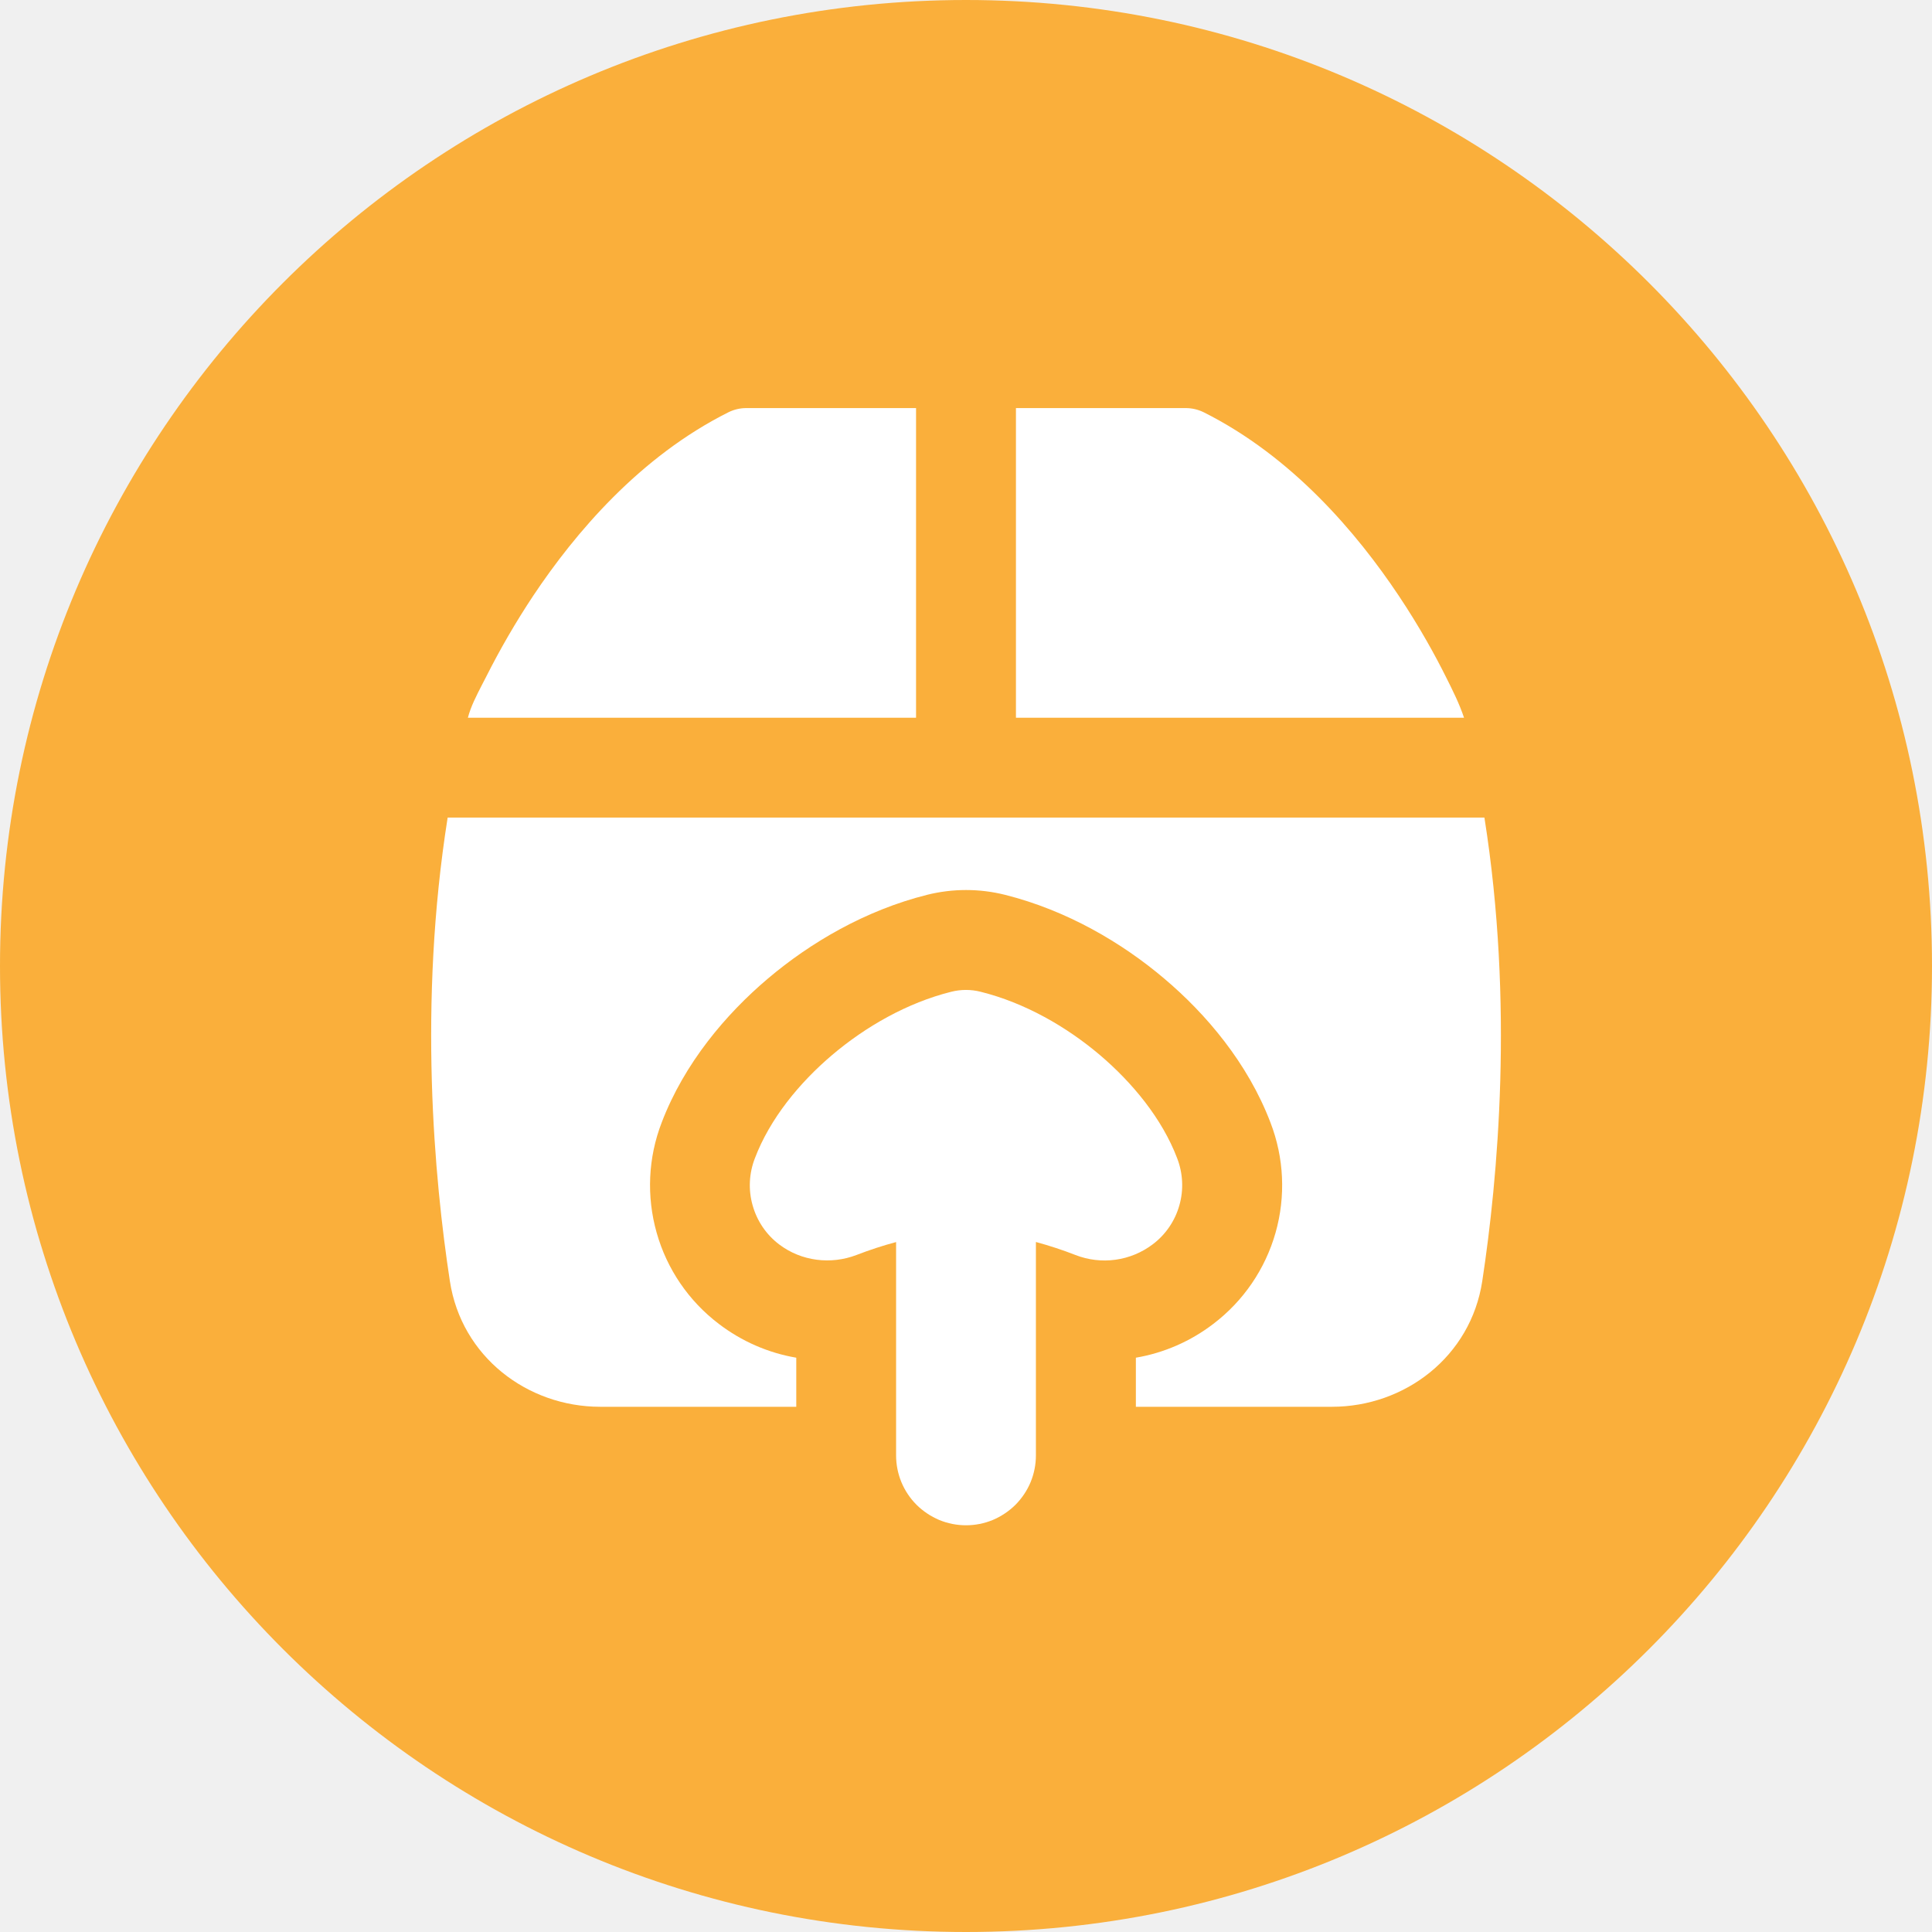
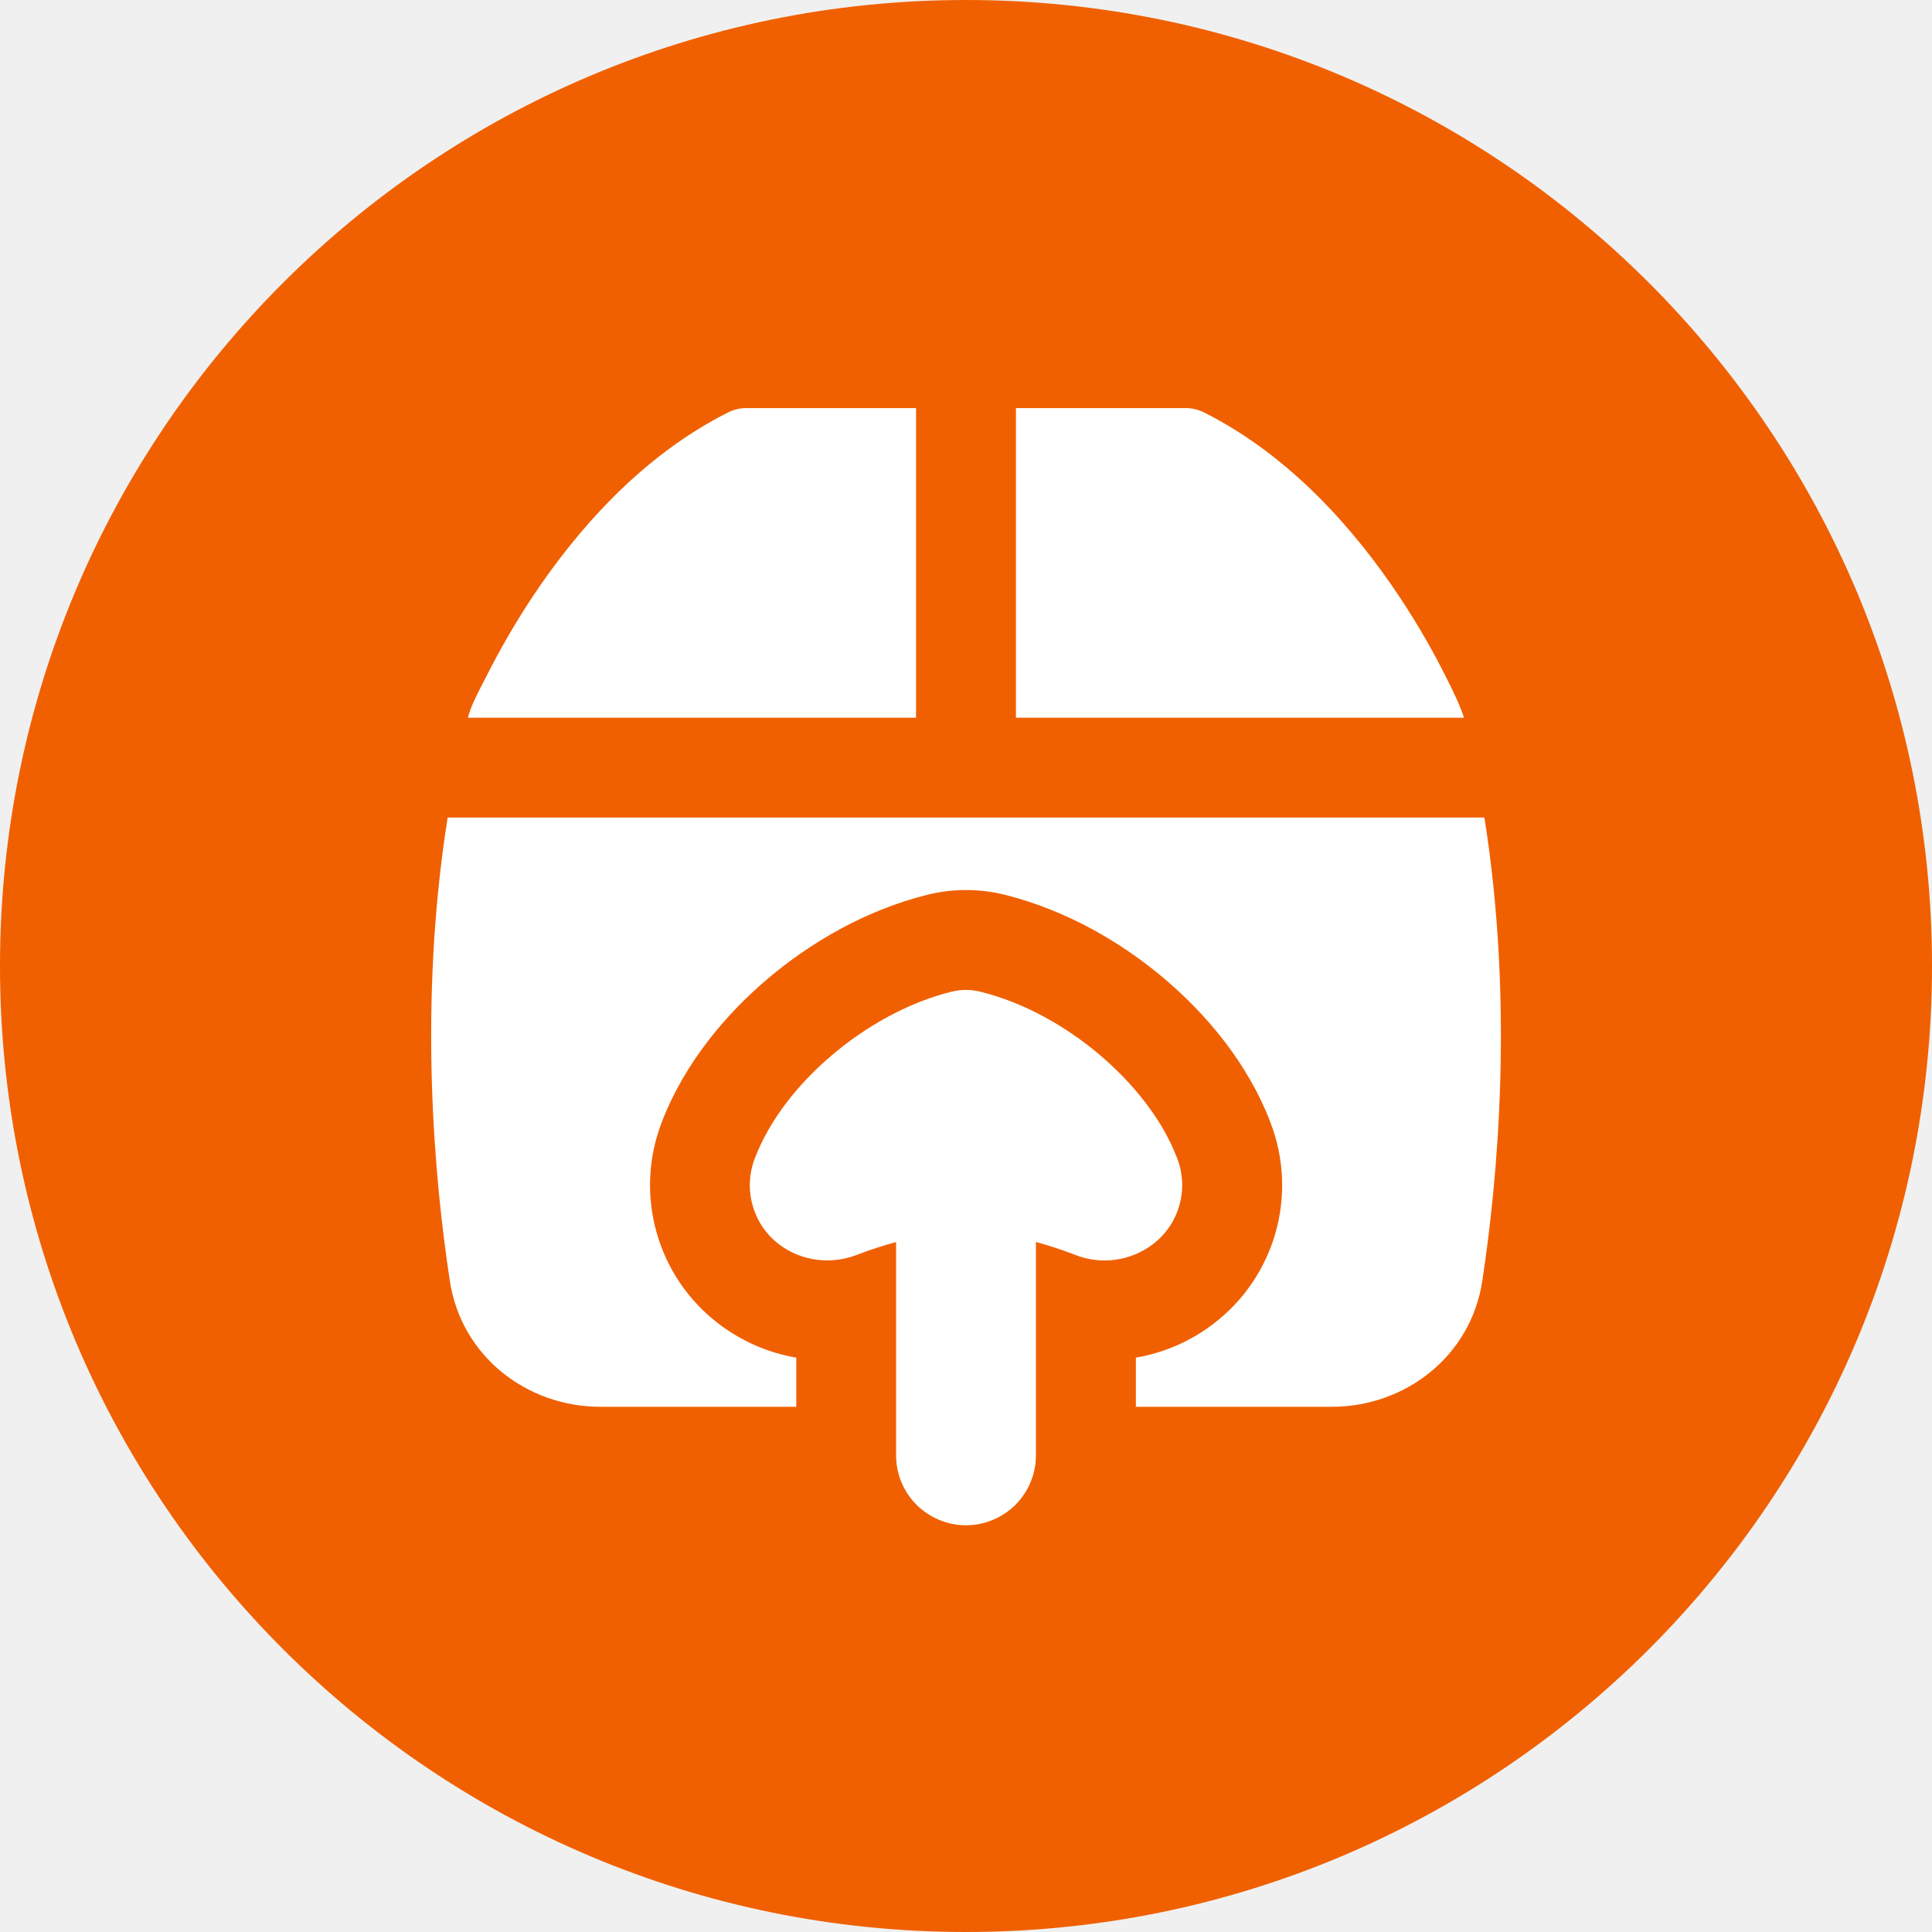
<svg xmlns="http://www.w3.org/2000/svg" width="27" height="27" viewBox="0 0 27 27" fill="none">
-   <circle cx="13.5" cy="13.5" r="13.5" fill="#FAAF3B" />
-   <path fill-rule="evenodd" clip-rule="evenodd" d="M12.802 5.703H10.43C10.343 5.703 10.258 5.723 10.181 5.761C8.939 6.382 8.036 7.451 7.453 8.324C7.209 8.691 6.988 9.073 6.79 9.466L6.734 9.574C6.659 9.721 6.579 9.874 6.539 10.03H12.802V5.703ZM6.256 11.426C5.843 14.033 6.069 16.477 6.287 17.903C6.448 18.96 7.37 19.66 8.388 19.66H11.128V18.974C10.734 18.907 10.363 18.744 10.045 18.501C9.625 18.182 9.32 17.735 9.177 17.228C9.033 16.72 9.057 16.18 9.247 15.688C9.564 14.856 10.149 14.169 10.729 13.678C11.322 13.175 12.091 12.722 12.957 12.505C13.315 12.416 13.688 12.416 14.044 12.505C14.91 12.722 15.68 13.175 16.273 13.678C16.854 14.169 17.438 14.856 17.755 15.688C17.945 16.18 17.97 16.72 17.826 17.228C17.682 17.735 17.377 18.182 16.957 18.501C16.64 18.744 16.268 18.907 15.874 18.974V19.66H18.614C19.632 19.66 20.554 18.96 20.715 17.903C20.932 16.477 21.158 14.033 20.745 11.426H6.256ZM20.46 10.03H14.198V5.703H16.57C16.657 5.703 16.743 5.723 16.821 5.761C18.061 6.382 18.964 7.451 19.547 8.324C19.842 8.766 20.063 9.17 20.21 9.466C20.302 9.649 20.395 9.835 20.46 10.03ZM10.889 17.391C10.709 17.255 10.579 17.063 10.518 16.845C10.456 16.628 10.468 16.396 10.55 16.186C10.759 15.636 11.17 15.133 11.63 14.743C12.095 14.349 12.677 14.014 13.294 13.86C13.429 13.826 13.57 13.826 13.704 13.86C14.323 14.014 14.905 14.349 15.37 14.743C15.83 15.134 16.241 15.636 16.45 16.184C16.532 16.395 16.544 16.627 16.482 16.844C16.421 17.062 16.29 17.254 16.109 17.39C15.957 17.505 15.778 17.579 15.589 17.605C15.4 17.631 15.207 17.608 15.03 17.539C14.849 17.468 14.664 17.408 14.477 17.357V20.339C14.477 20.467 14.452 20.594 14.403 20.713C14.354 20.831 14.281 20.939 14.191 21.03C14.1 21.12 13.992 21.192 13.874 21.242C13.755 21.291 13.628 21.316 13.5 21.316C13.372 21.316 13.245 21.291 13.126 21.242C13.008 21.192 12.9 21.12 12.809 21.03C12.718 20.939 12.646 20.831 12.597 20.713C12.548 20.594 12.523 20.467 12.523 20.339V17.358C12.335 17.408 12.15 17.469 11.969 17.539C11.613 17.675 11.202 17.628 10.889 17.391Z" fill="white" />
+   <circle cx="13.5" cy="13.5" r="13.5" fill="#F06000" />
+   <path fill-rule="evenodd" clip-rule="evenodd" d="M12.802 5.703H10.43C10.343 5.703 10.258 5.723 10.181 5.761C8.939 6.382 8.036 7.451 7.453 8.324C7.209 8.691 6.988 9.072 6.79 9.466L6.734 9.574C6.659 9.721 6.579 9.874 6.539 10.03H12.802V5.703ZM6.256 11.425C5.843 14.033 6.069 16.477 6.287 17.903C6.448 18.96 7.37 19.66 8.388 19.66H11.128V18.973C10.734 18.906 10.363 18.744 10.045 18.501C9.625 18.182 9.32 17.735 9.177 17.227C9.033 16.72 9.057 16.18 9.247 15.687C9.564 14.855 10.149 14.169 10.729 13.678C11.322 13.175 12.091 12.722 12.957 12.505C13.315 12.416 13.688 12.416 14.044 12.505C14.91 12.722 15.68 13.175 16.273 13.678C16.854 14.169 17.438 14.855 17.755 15.687C17.945 16.18 17.97 16.72 17.826 17.227C17.682 17.735 17.377 18.182 16.957 18.501C16.64 18.744 16.268 18.906 15.874 18.973V19.66H18.614C19.632 19.66 20.554 18.96 20.715 17.903C20.932 16.477 21.158 14.033 20.745 11.425H6.256ZM20.46 10.03H14.198V5.703H16.57C16.657 5.703 16.743 5.723 16.821 5.761C18.061 6.382 18.964 7.451 19.547 8.324C19.842 8.766 20.063 9.17 20.21 9.466C20.302 9.649 20.395 9.834 20.46 10.03ZM10.889 17.391C10.709 17.255 10.579 17.063 10.518 16.845C10.456 16.628 10.468 16.396 10.55 16.185C10.759 15.636 11.17 15.132 11.63 14.743C12.095 14.349 12.677 14.014 13.294 13.86C13.429 13.826 13.57 13.826 13.704 13.86C14.323 14.014 14.905 14.349 15.37 14.743C15.83 15.134 16.241 15.636 16.45 16.184C16.532 16.395 16.544 16.627 16.482 16.844C16.421 17.062 16.29 17.254 16.109 17.39C15.957 17.505 15.778 17.579 15.589 17.605C15.4 17.631 15.207 17.608 15.03 17.539C14.849 17.468 14.664 17.408 14.477 17.357V20.339C14.477 20.467 14.452 20.594 14.403 20.713C14.354 20.831 14.281 20.939 14.191 21.03C14.1 21.12 13.992 21.192 13.874 21.241C13.755 21.291 13.628 21.316 13.5 21.316C13.372 21.316 13.245 21.291 13.126 21.241C13.008 21.192 12.9 21.12 12.809 21.03C12.718 20.939 12.646 20.831 12.597 20.713C12.548 20.594 12.523 20.467 12.523 20.339V17.358C12.335 17.408 12.15 17.469 11.969 17.539C11.613 17.675 11.202 17.628 10.889 17.391Z" fill="white" />
</svg>
